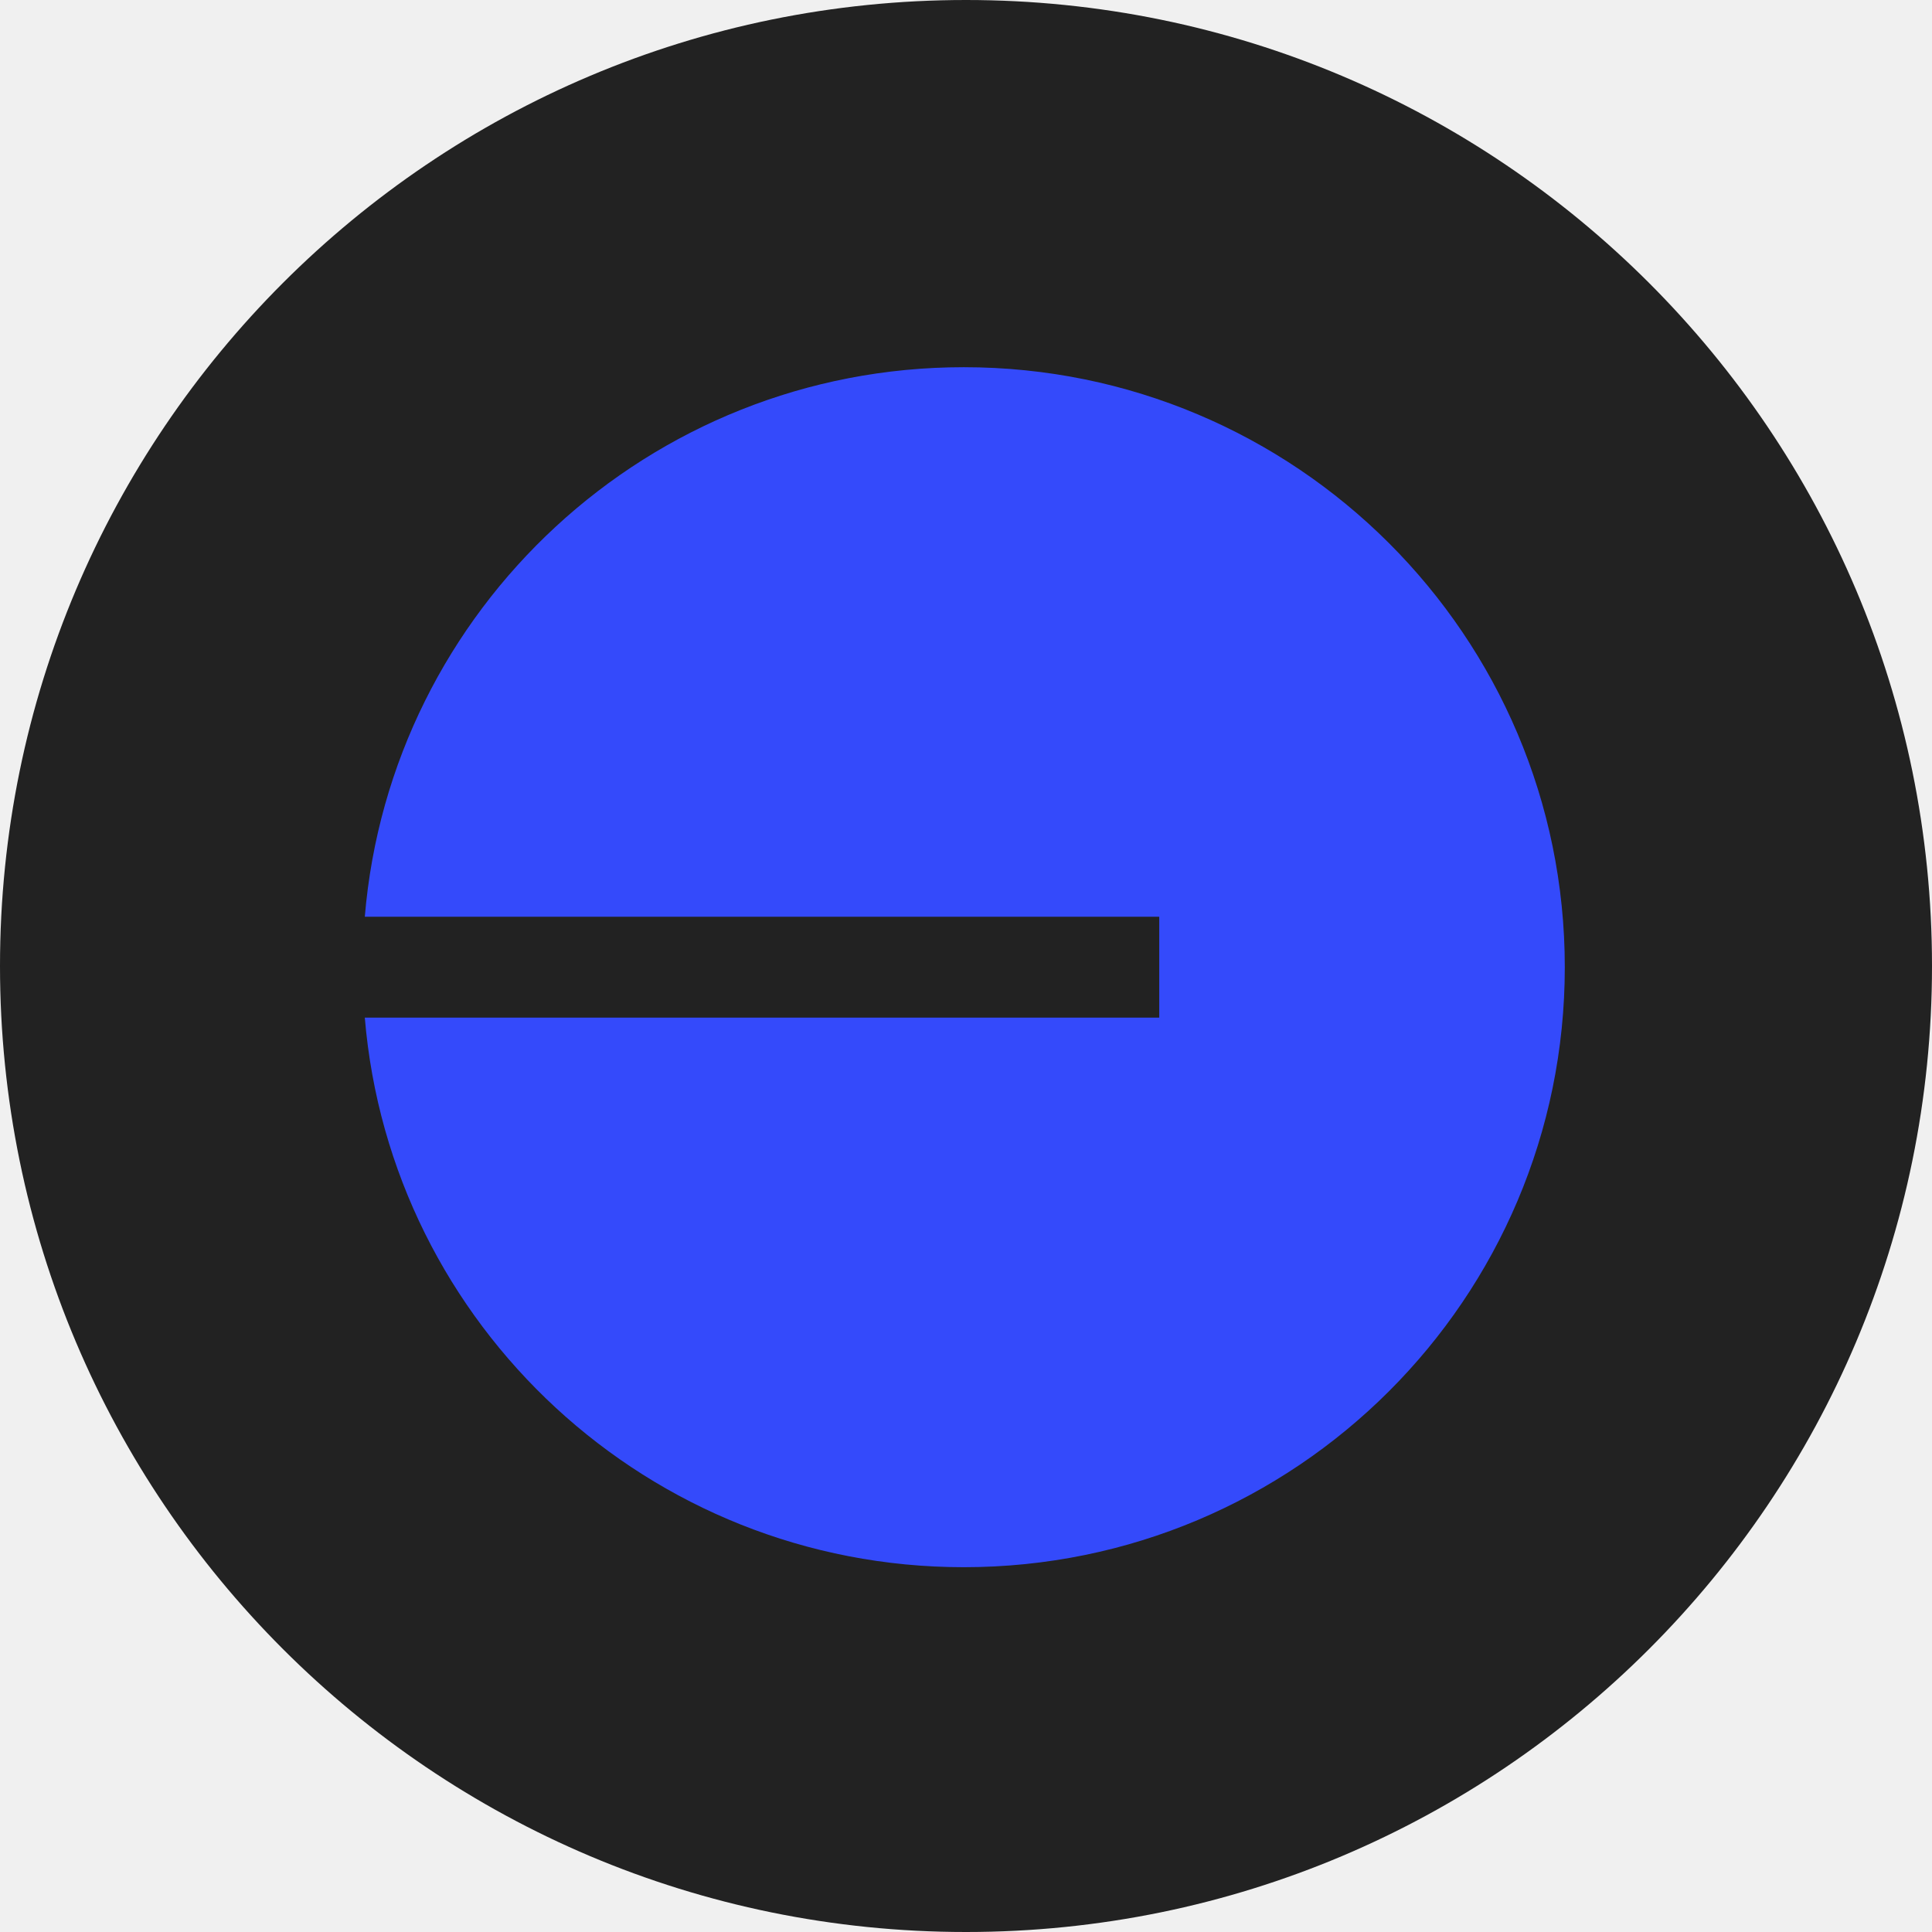
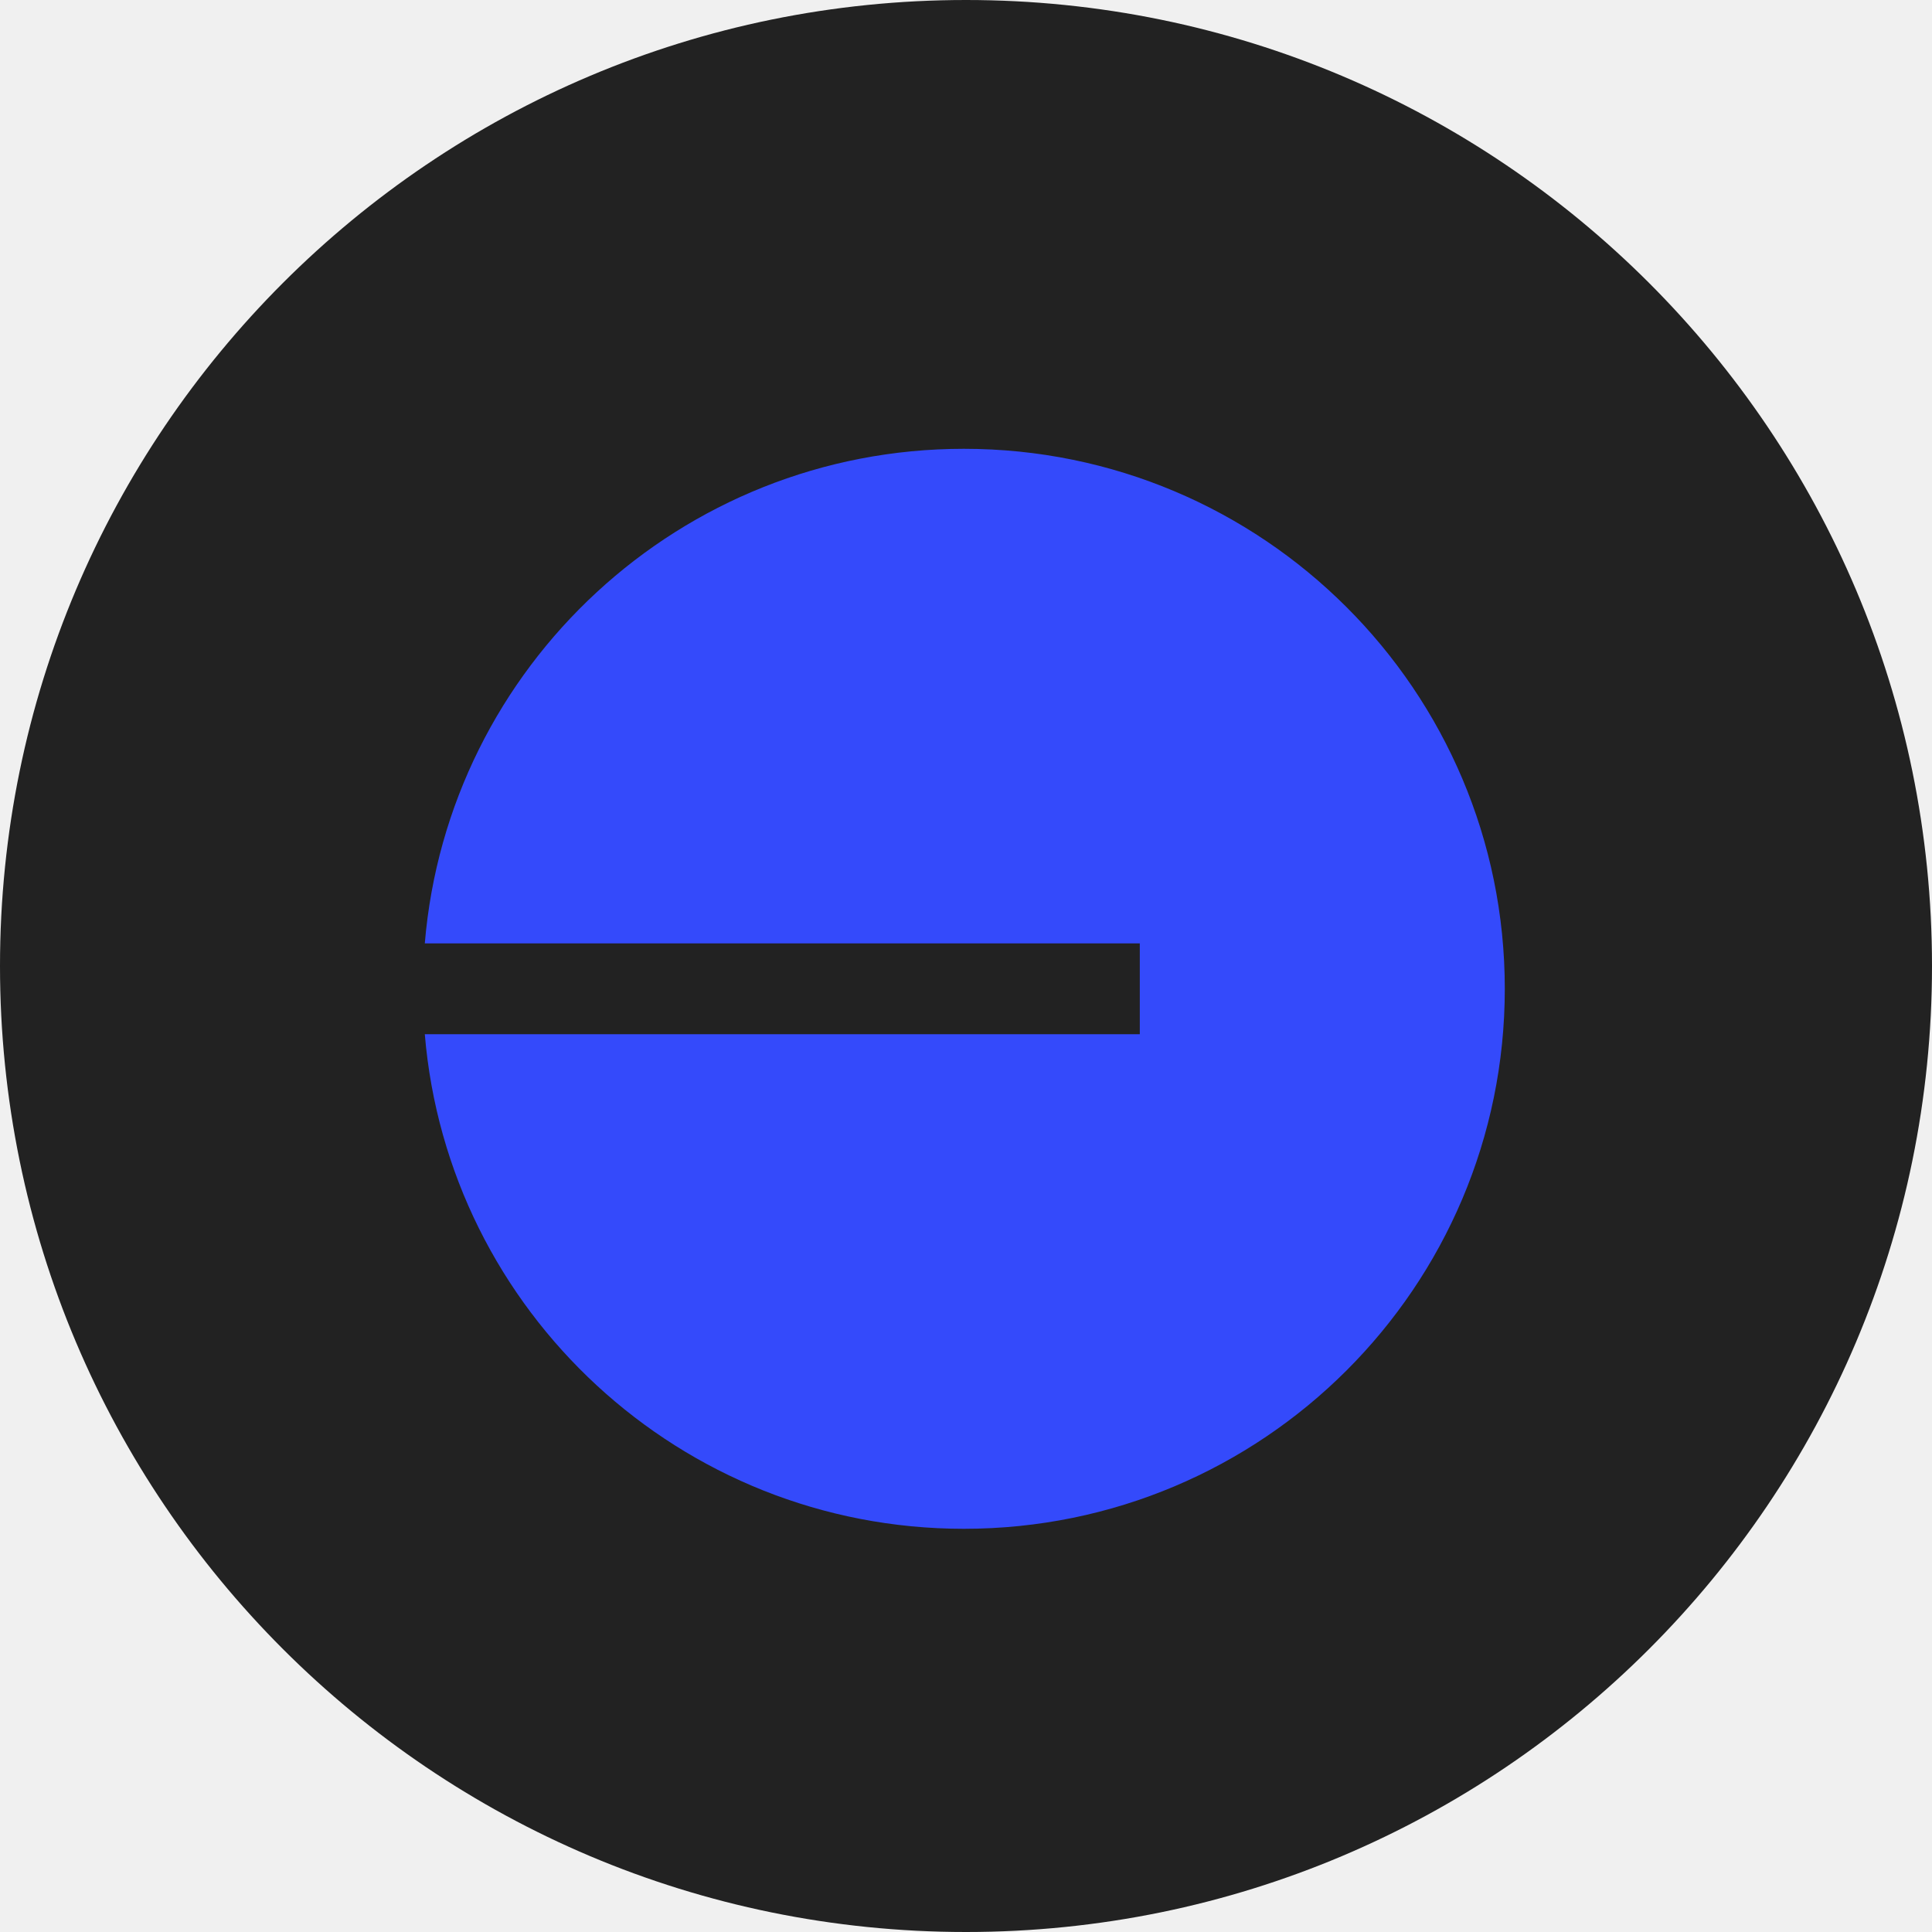
<svg xmlns="http://www.w3.org/2000/svg" width="805" height="805" viewBox="0 0 805 805" fill="none">
-   <circle cx="402.5" cy="402.5" r="402.5" fill="#222222" />
-   <path d="M401.56 653C539.88 653 652 541.08 652 403C652 264.92 539.88 153 401.56 153C270.34 153 162.7 253.76 152 381.98H483.02V424.02H152C162.7 552.24 270.34 653 401.56 653Z" fill="#344AFB" />
+   <g clip-path="url(#clip0_1613_85)">
+     <path d="M402.5 805C624.795 805 805 624.795 805 402.5C805 180.205 624.795 0 402.5 0C180.205 0 0 180.205 0 402.5C0 624.795 180.205 805 402.5 805Z" fill="#222222" />
+     <path d="M401.604 637C526.092 637 627 536.272 627 412C627 287.728 526.092 187 401.604 187C283.506 187 186.63 277.684 177 393.082H474.918V430.918H177C186.63 546.316 283.506 637 401.604 637Z" fill="#344AFB" />
+   </g>
+   <defs>
+     <clipPath id="clip0_1613_85">
+       <rect width="805" height="805" fill="white" />
+     </clipPath>
+   </defs>
</svg>
